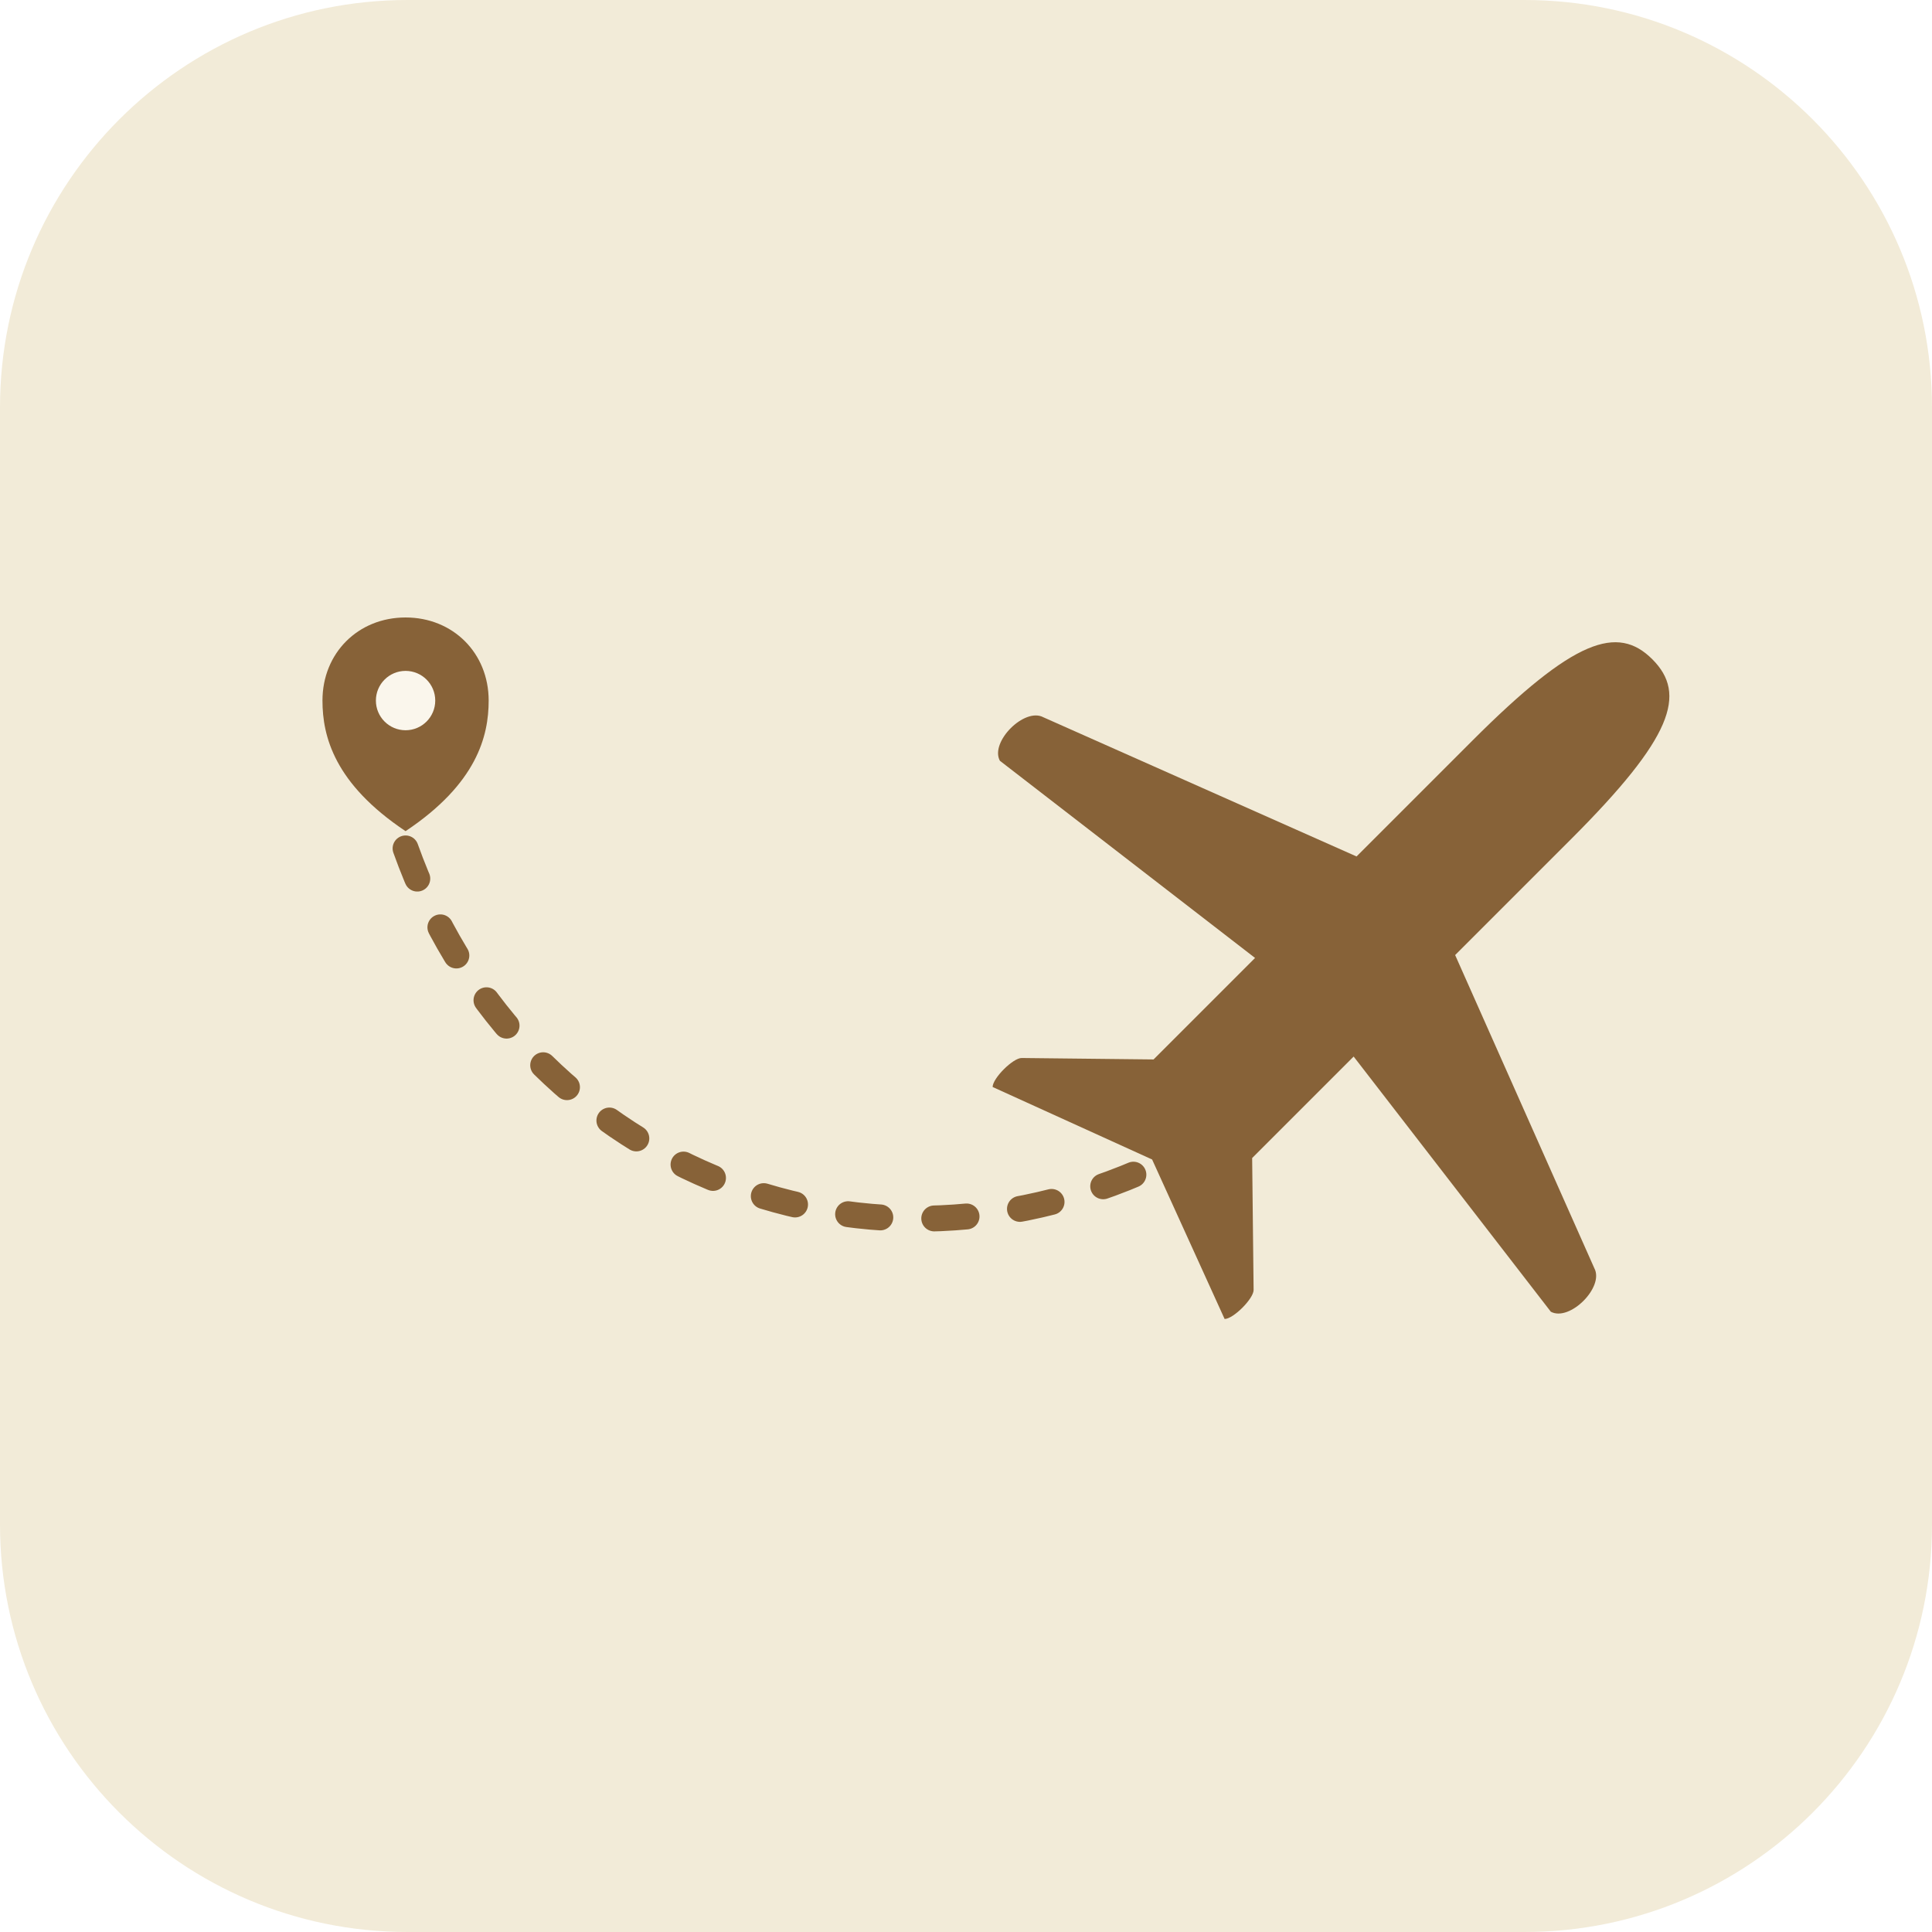
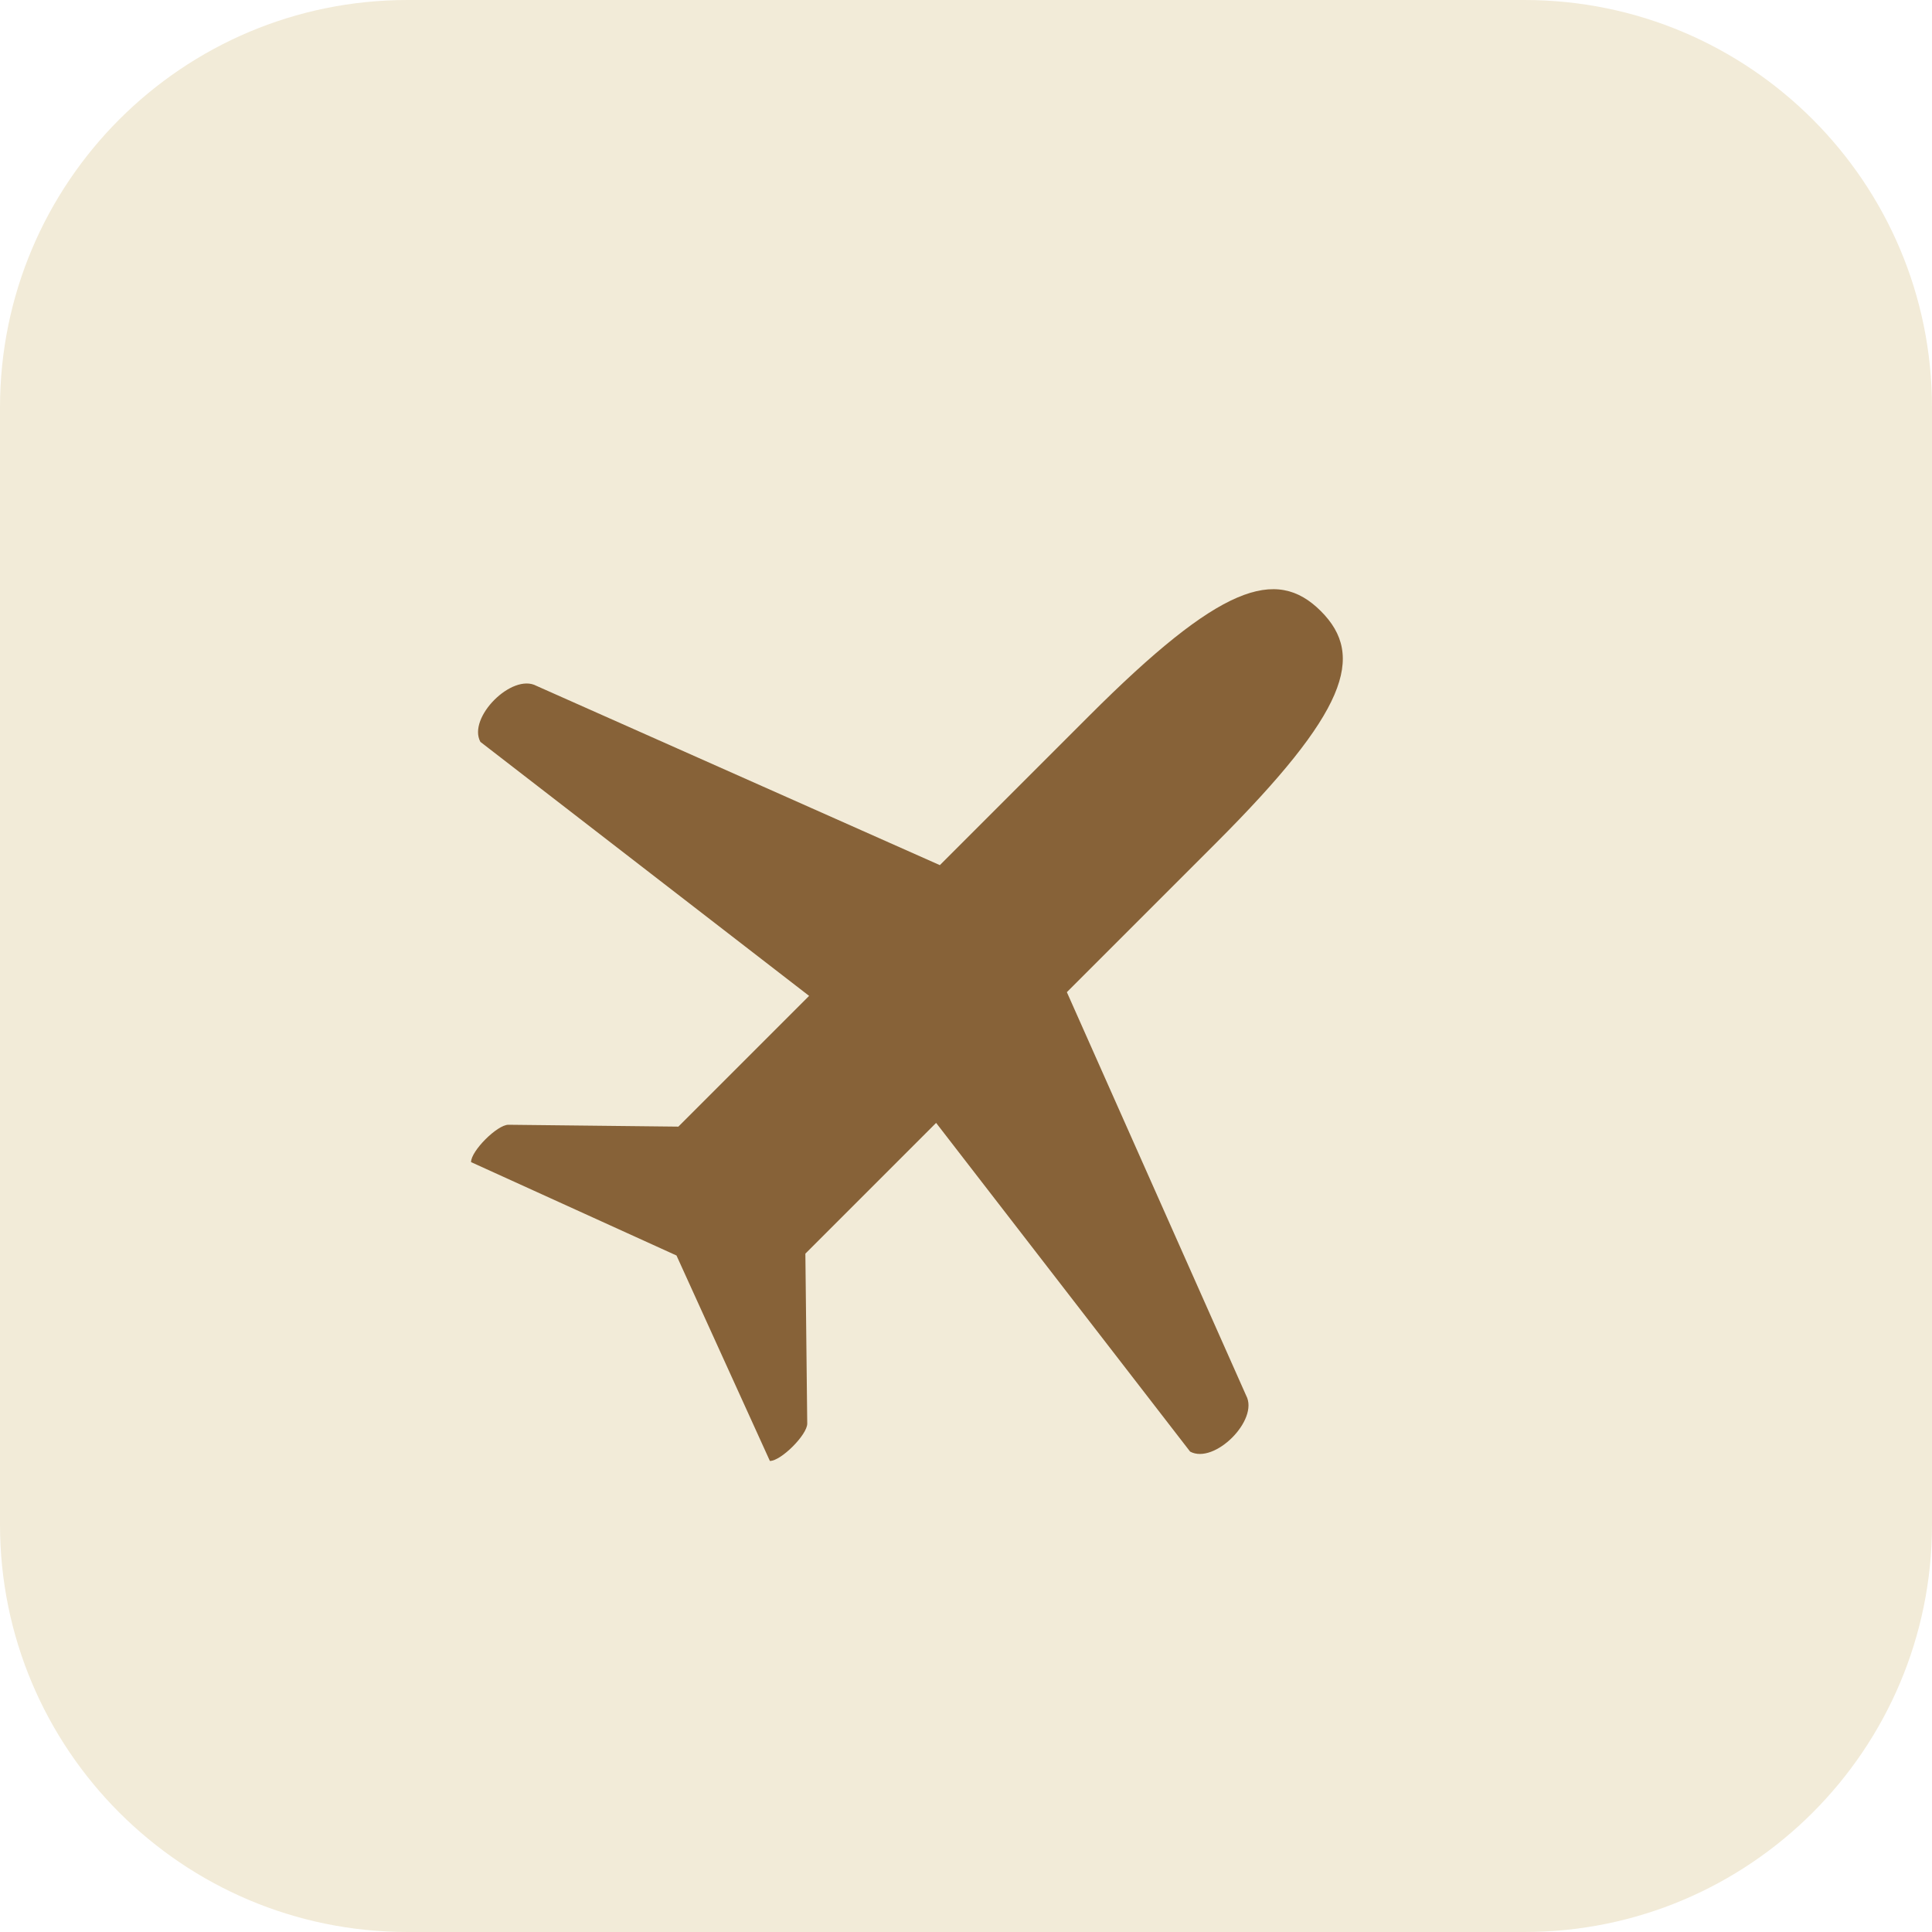
<svg xmlns="http://www.w3.org/2000/svg" viewBox="0 0 512 512">
  <rect width="512" height="512" rx="108" fill="#F2EBD8" />
-   <g transform="translate(56 99) scale(2.86)">
-     <g transform="translate(18 38) scale(0.55)">
-       <path d="M0 8 C -12 0 -14 -8 -14 -14 C -14 -22 -8 -28 0 -28 C 8 -28 14 -22 14 -14 C 14 -8 12 0 0 8 Z" fill="#876238" />
-       <circle cx="0" cy="-14" r="5" fill="#FAF6EC" />
-     </g>
-     <path d="M 18 44 C 28 72 58 86 86 74" fill="none" stroke="#876238" stroke-width="2.4" stroke-dasharray="3 5" stroke-linecap="round" />
-     <g transform="translate(108 52) rotate(45) scale(1.9)">
-       <path d="M 0 -19 C 2.4 -19 3.4 -17 3.4 -10 L 3.4 -2 L 19 4 C 20 4.3 20 6.7 19 7 L 3.4 5 L 3.4 12 L 8 16.5 C 8.3 16.8 8.3 18.2 8 18.5 L 0 15.5 L -8 18.5 C -8.3 18.2 -8.3 16.8 -8 16.5 L -3.4 12 L -3.4 5 L -19 7 C -20 6.7 -20 4.3 -19 4 L -3.4 -2 L -3.4 -10 C -3.4 -17 -2.4 -19 0 -19 Z" fill="#876238" />
-     </g>
+   <g transform="translate(256 256) rotate(45) scale(7)" fill="#876238">
+     <path d="M 0 -19 C 2.4 -19 3.4 -17 3.4 -10 L 3.4 -2 L 19 4 C 20 4.3 20 6.7 19 7 L 3.4 5 L 3.4 12 L 8 16.5 C 8.3 16.8 8.3 18.2 8 18.5 L 0 15.5 L -8 18.5 C -8.3 18.2 -8.3 16.8 -8 16.5 L -3.4 12 L -3.4 5 L -19 7 C -20 6.7 -20 4.3 -19 4 L -3.4 -2 L -3.4 -10 C -3.4 -17 -2.4 -19 0 -19 Z" />
  </g>
</svg>
